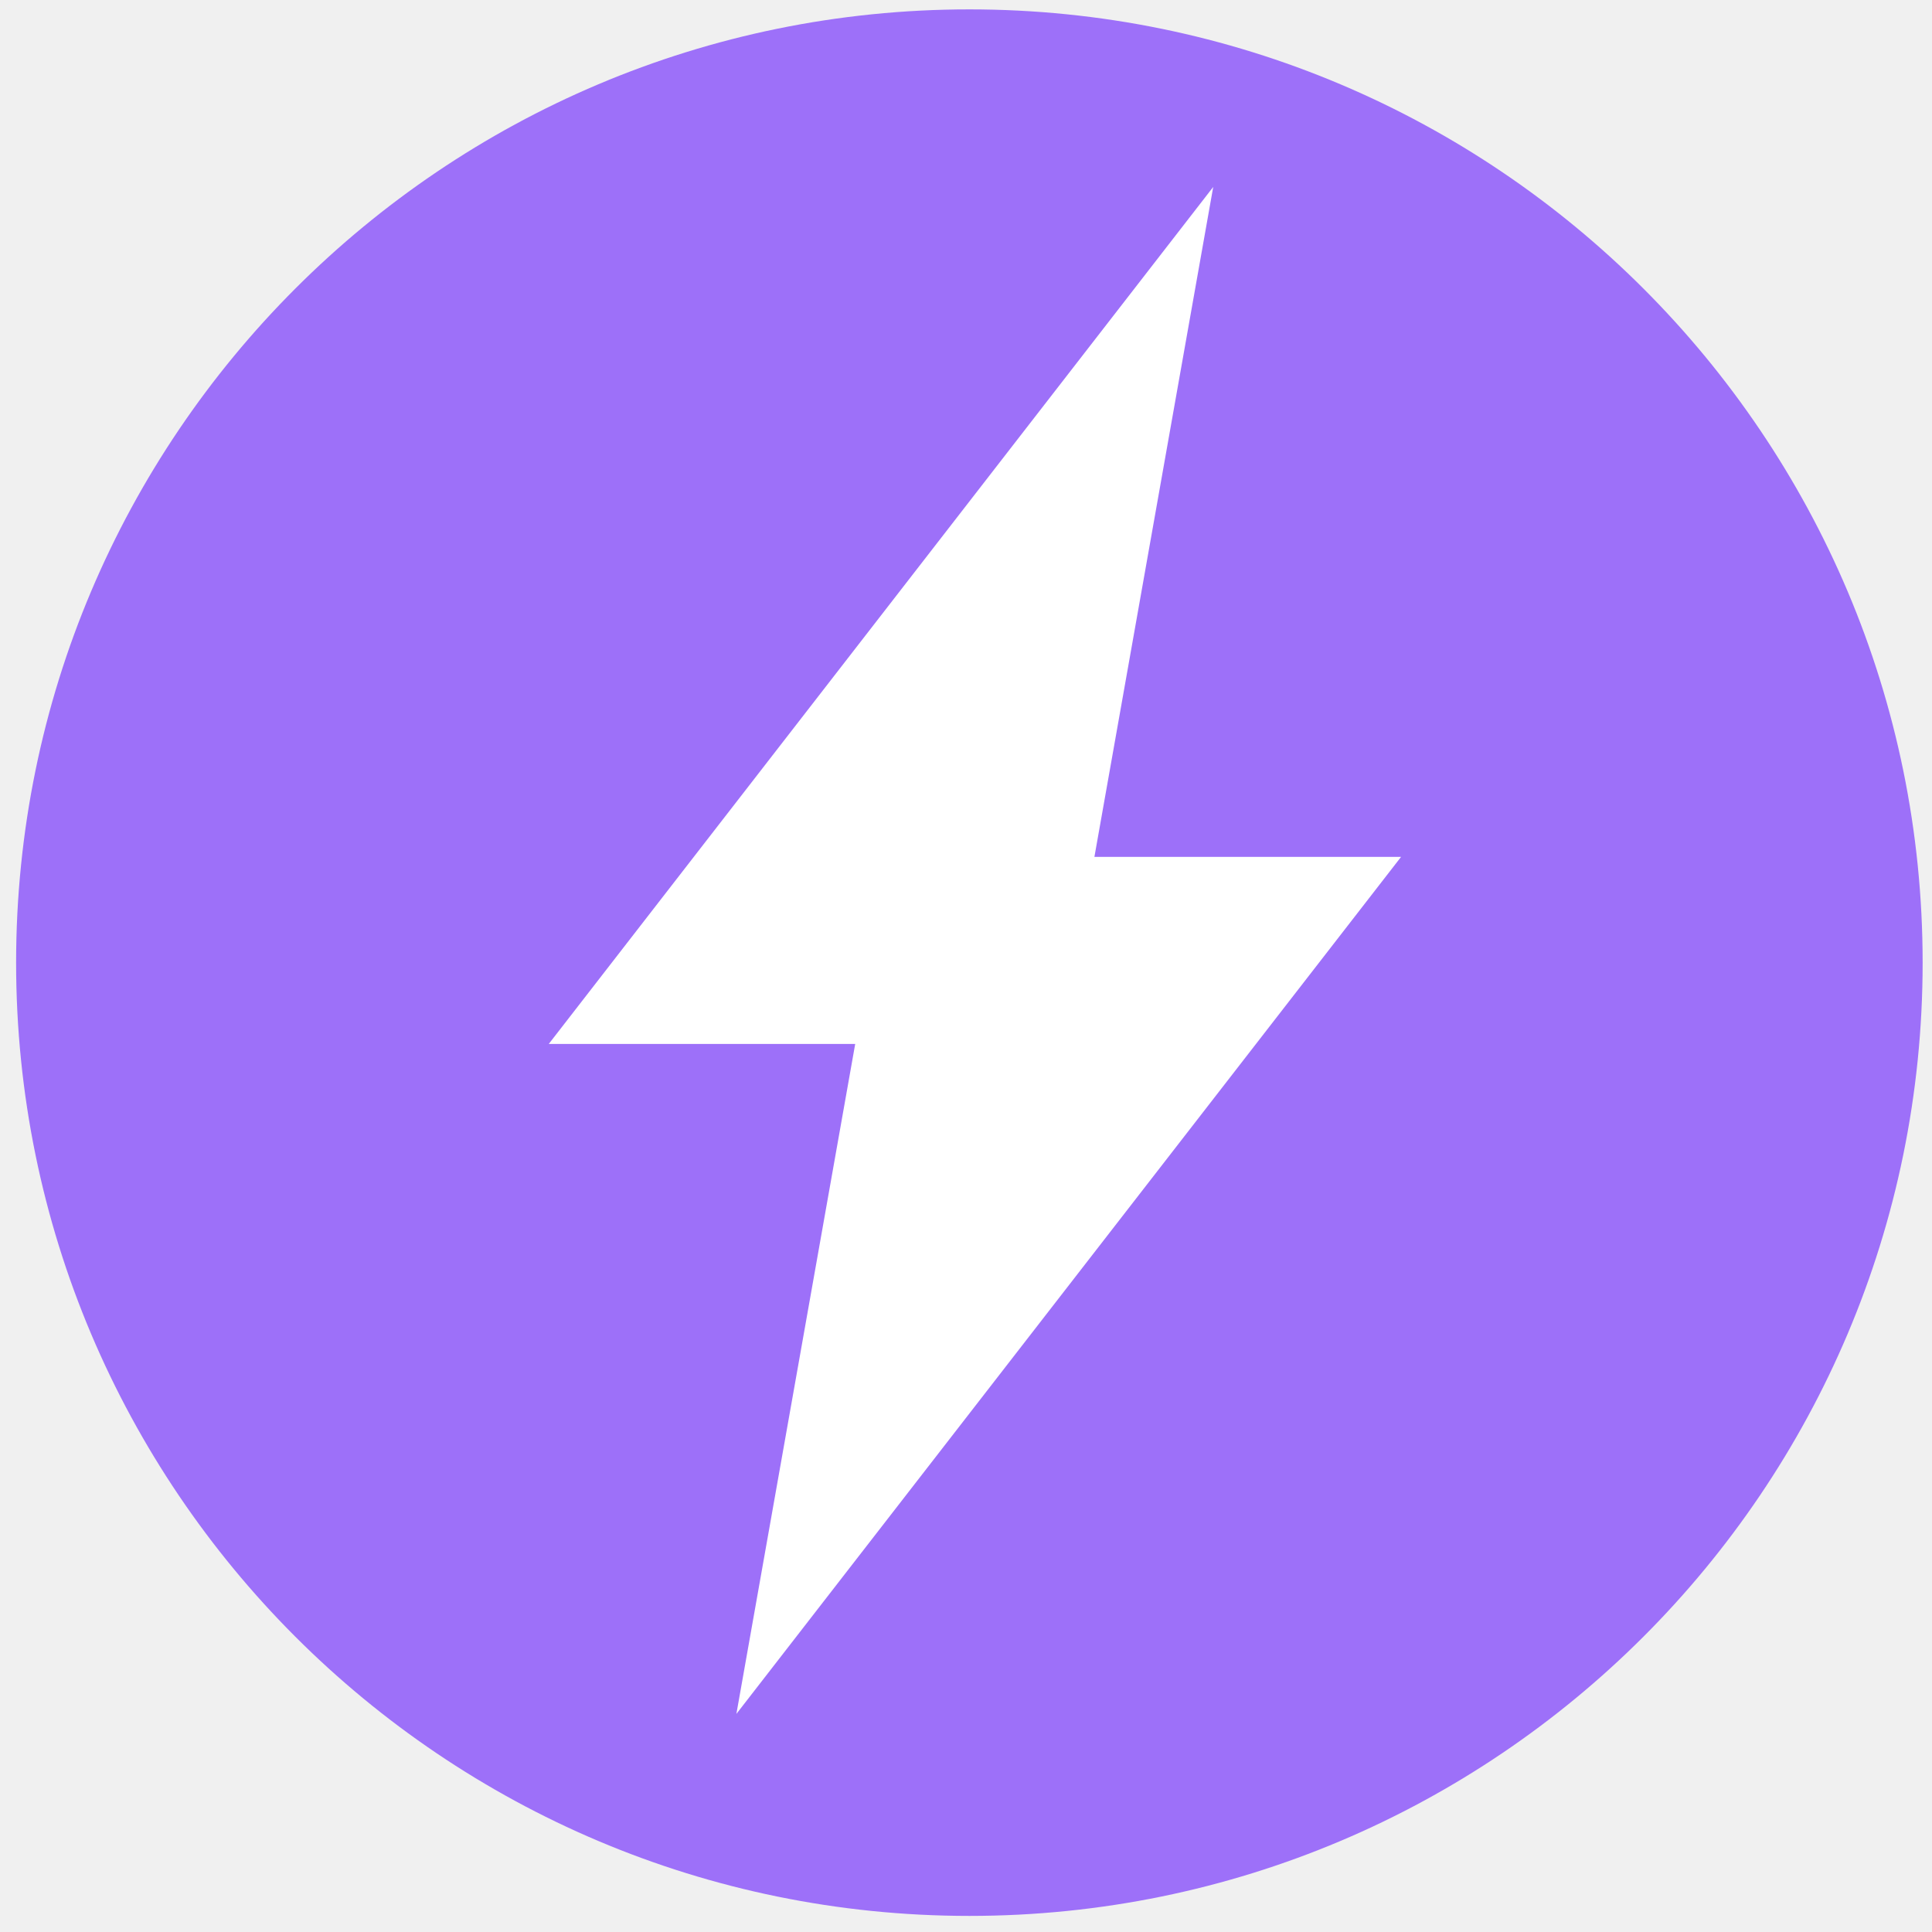
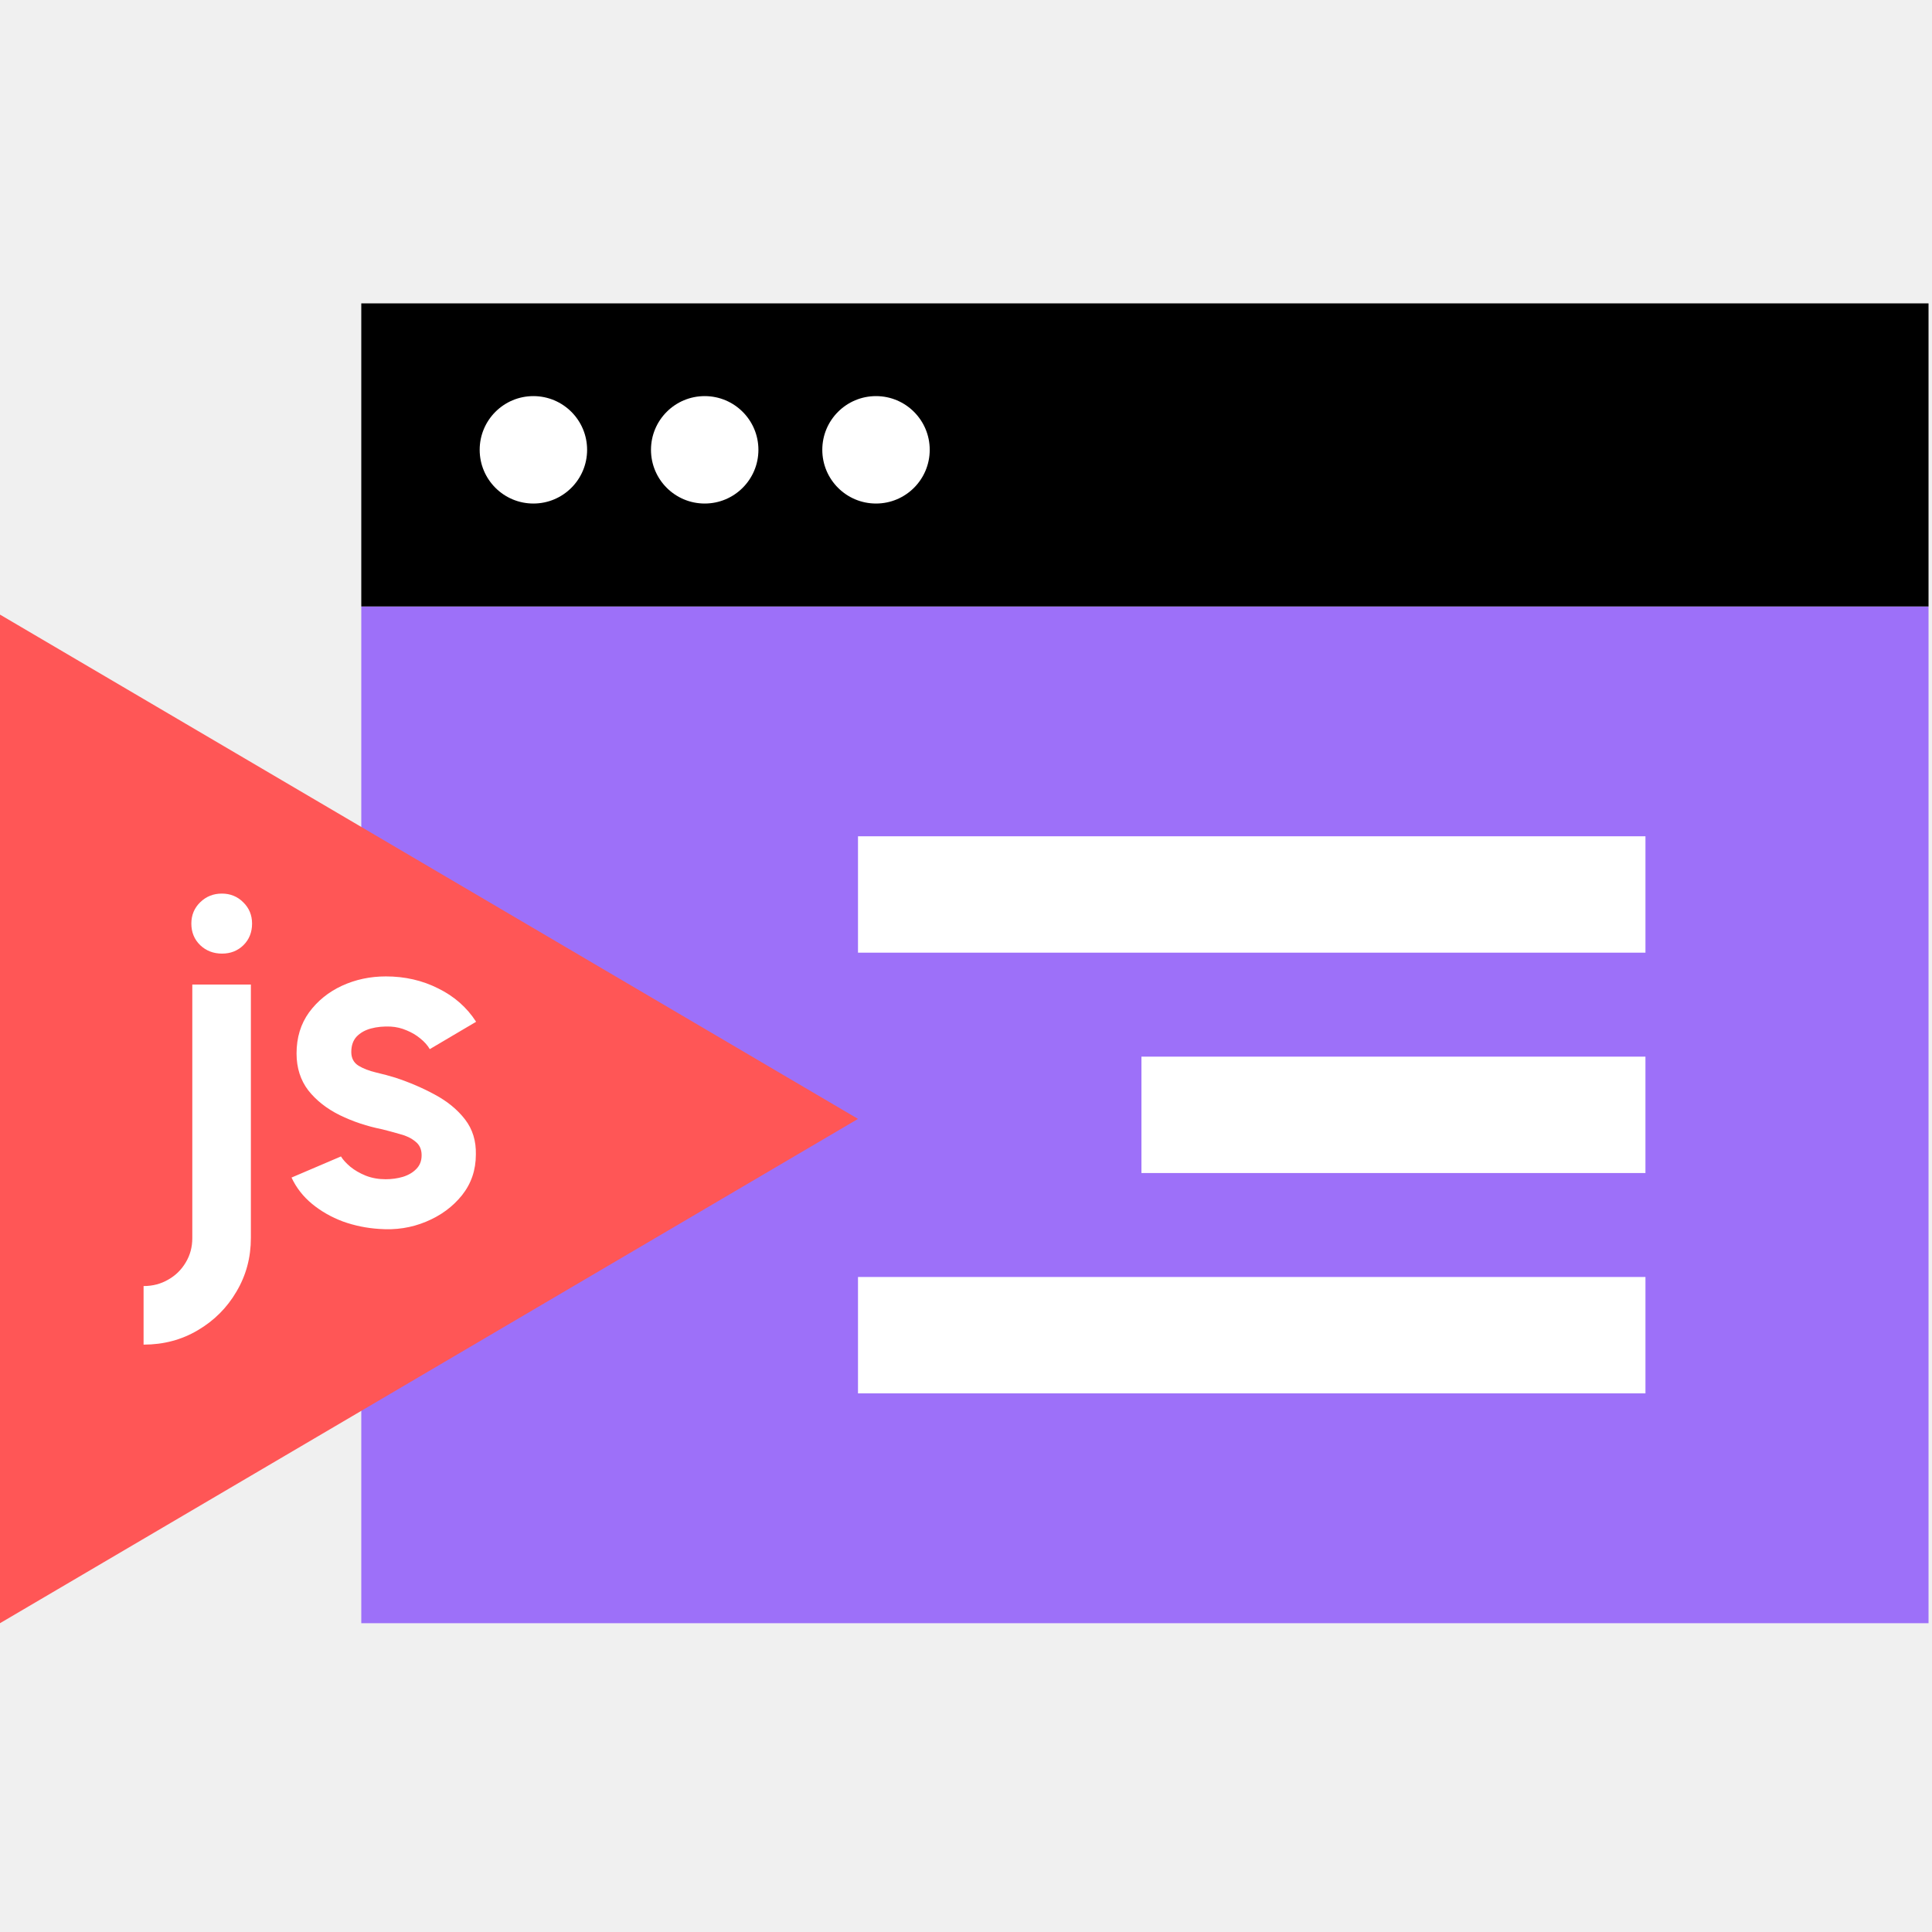
- <svg xmlns="http://www.w3.org/2000/svg" width="24" height="24" viewBox="0 0 103 102" fill="none">
-   <path d="M51.68 101.642C79.748 101.642 102.501 78.888 102.501 50.821C102.501 22.753 79.748 0 51.68 0C23.613 0 0.859 22.753 0.859 50.821C0.859 78.888 23.613 101.642 51.68 101.642Z" fill="#9D70F9" />
-   <path d="M64.68 9.467L29.255 55.157H45.593L39.259 90.873L74.694 45.183H58.346L64.68 9.467Z" fill="white" />
+ <svg xmlns="http://www.w3.org/2000/svg" width="24" height="24" viewBox="0 0 121 83" fill="none">
+   <rect x="22.627" y="18.982" width="98.156" height="63.678" fill="#9D70F9" />
+   <rect x="22.627" width="98.156" height="18.982" fill="black" />
+   <circle cx="33.406" cy="9.172" r="3.364" fill="white" />
+   <circle cx="44.135" cy="9.172" r="3.364" fill="white" />
+   <circle cx="54.864" cy="9.172" r="3.364" fill="white" />
+   <rect x="53.736" y="33.376" width="49.318" height="7.289" fill="white" />
+   <rect x="71.488" y="47.177" width="31.565" height="7.289" fill="white" />
+   <rect x="53.736" y="60.977" width="49.318" height="7.289" fill="white" />
+   <path d="M53.737 51.076L0 82.66V19.492L53.737 51.076Z" fill="#FF5656" />
+   <path d="M8.992 65.213V61.545C9.563 61.545 10.08 61.41 10.541 61.139C11.002 60.879 11.367 60.518 11.638 60.057C11.909 59.606 12.044 59.1 12.044 58.538V42.663H15.712V58.538C15.712 59.761 15.412 60.879 14.81 61.891C14.219 62.903 13.412 63.71 12.39 64.311C11.377 64.912 10.245 65.213 8.992 65.213ZM13.908 40.724C13.367 40.724 12.911 40.548 12.54 40.197C12.169 39.837 11.984 39.386 11.984 38.844C11.984 38.313 12.169 37.867 12.54 37.507C12.911 37.146 13.362 36.965 13.893 36.965C14.424 36.965 14.87 37.146 15.231 37.507C15.602 37.867 15.787 38.313 15.787 38.844C15.787 39.386 15.607 39.837 15.246 40.197C14.885 40.548 14.439 40.724 13.908 40.724Z" fill="white" />
+   <path d="M23.745 57.967C22.963 57.917 22.206 57.762 21.475 57.501C20.753 57.23 20.112 56.865 19.551 56.404C18.989 55.943 18.558 55.391 18.258 54.75L21.355 53.427C21.475 53.627 21.67 53.843 21.941 54.073C22.212 54.294 22.532 54.479 22.903 54.63C23.284 54.78 23.7 54.855 24.151 54.855C24.532 54.855 24.892 54.805 25.233 54.705C25.584 54.595 25.865 54.429 26.075 54.209C26.296 53.988 26.406 53.703 26.406 53.352C26.406 52.981 26.276 52.695 26.015 52.495C25.764 52.284 25.444 52.129 25.053 52.029C24.672 51.919 24.301 51.818 23.94 51.728C22.988 51.538 22.101 51.242 21.279 50.841C20.468 50.44 19.811 49.924 19.31 49.293C18.819 48.651 18.573 47.88 18.573 46.978C18.573 45.985 18.834 45.129 19.355 44.407C19.886 43.685 20.573 43.129 21.415 42.738C22.267 42.347 23.184 42.152 24.166 42.152C25.358 42.152 26.451 42.402 27.443 42.904C28.445 43.395 29.237 44.091 29.819 44.993L26.917 46.707C26.777 46.467 26.581 46.246 26.331 46.045C26.08 45.835 25.794 45.665 25.474 45.534C25.153 45.394 24.817 45.314 24.467 45.294C24.016 45.274 23.605 45.314 23.234 45.414C22.863 45.514 22.562 45.685 22.332 45.925C22.111 46.166 22.001 46.486 22.001 46.887C22.001 47.268 22.151 47.554 22.452 47.744C22.753 47.925 23.113 48.065 23.535 48.165C23.965 48.266 24.376 48.376 24.767 48.496C25.649 48.787 26.476 49.142 27.248 49.563C28.029 49.984 28.656 50.501 29.127 51.112C29.598 51.723 29.823 52.455 29.803 53.307C29.803 54.279 29.513 55.131 28.931 55.862C28.35 56.584 27.599 57.135 26.677 57.516C25.764 57.897 24.787 58.047 23.745 57.967Z" fill="white" />
</svg>
